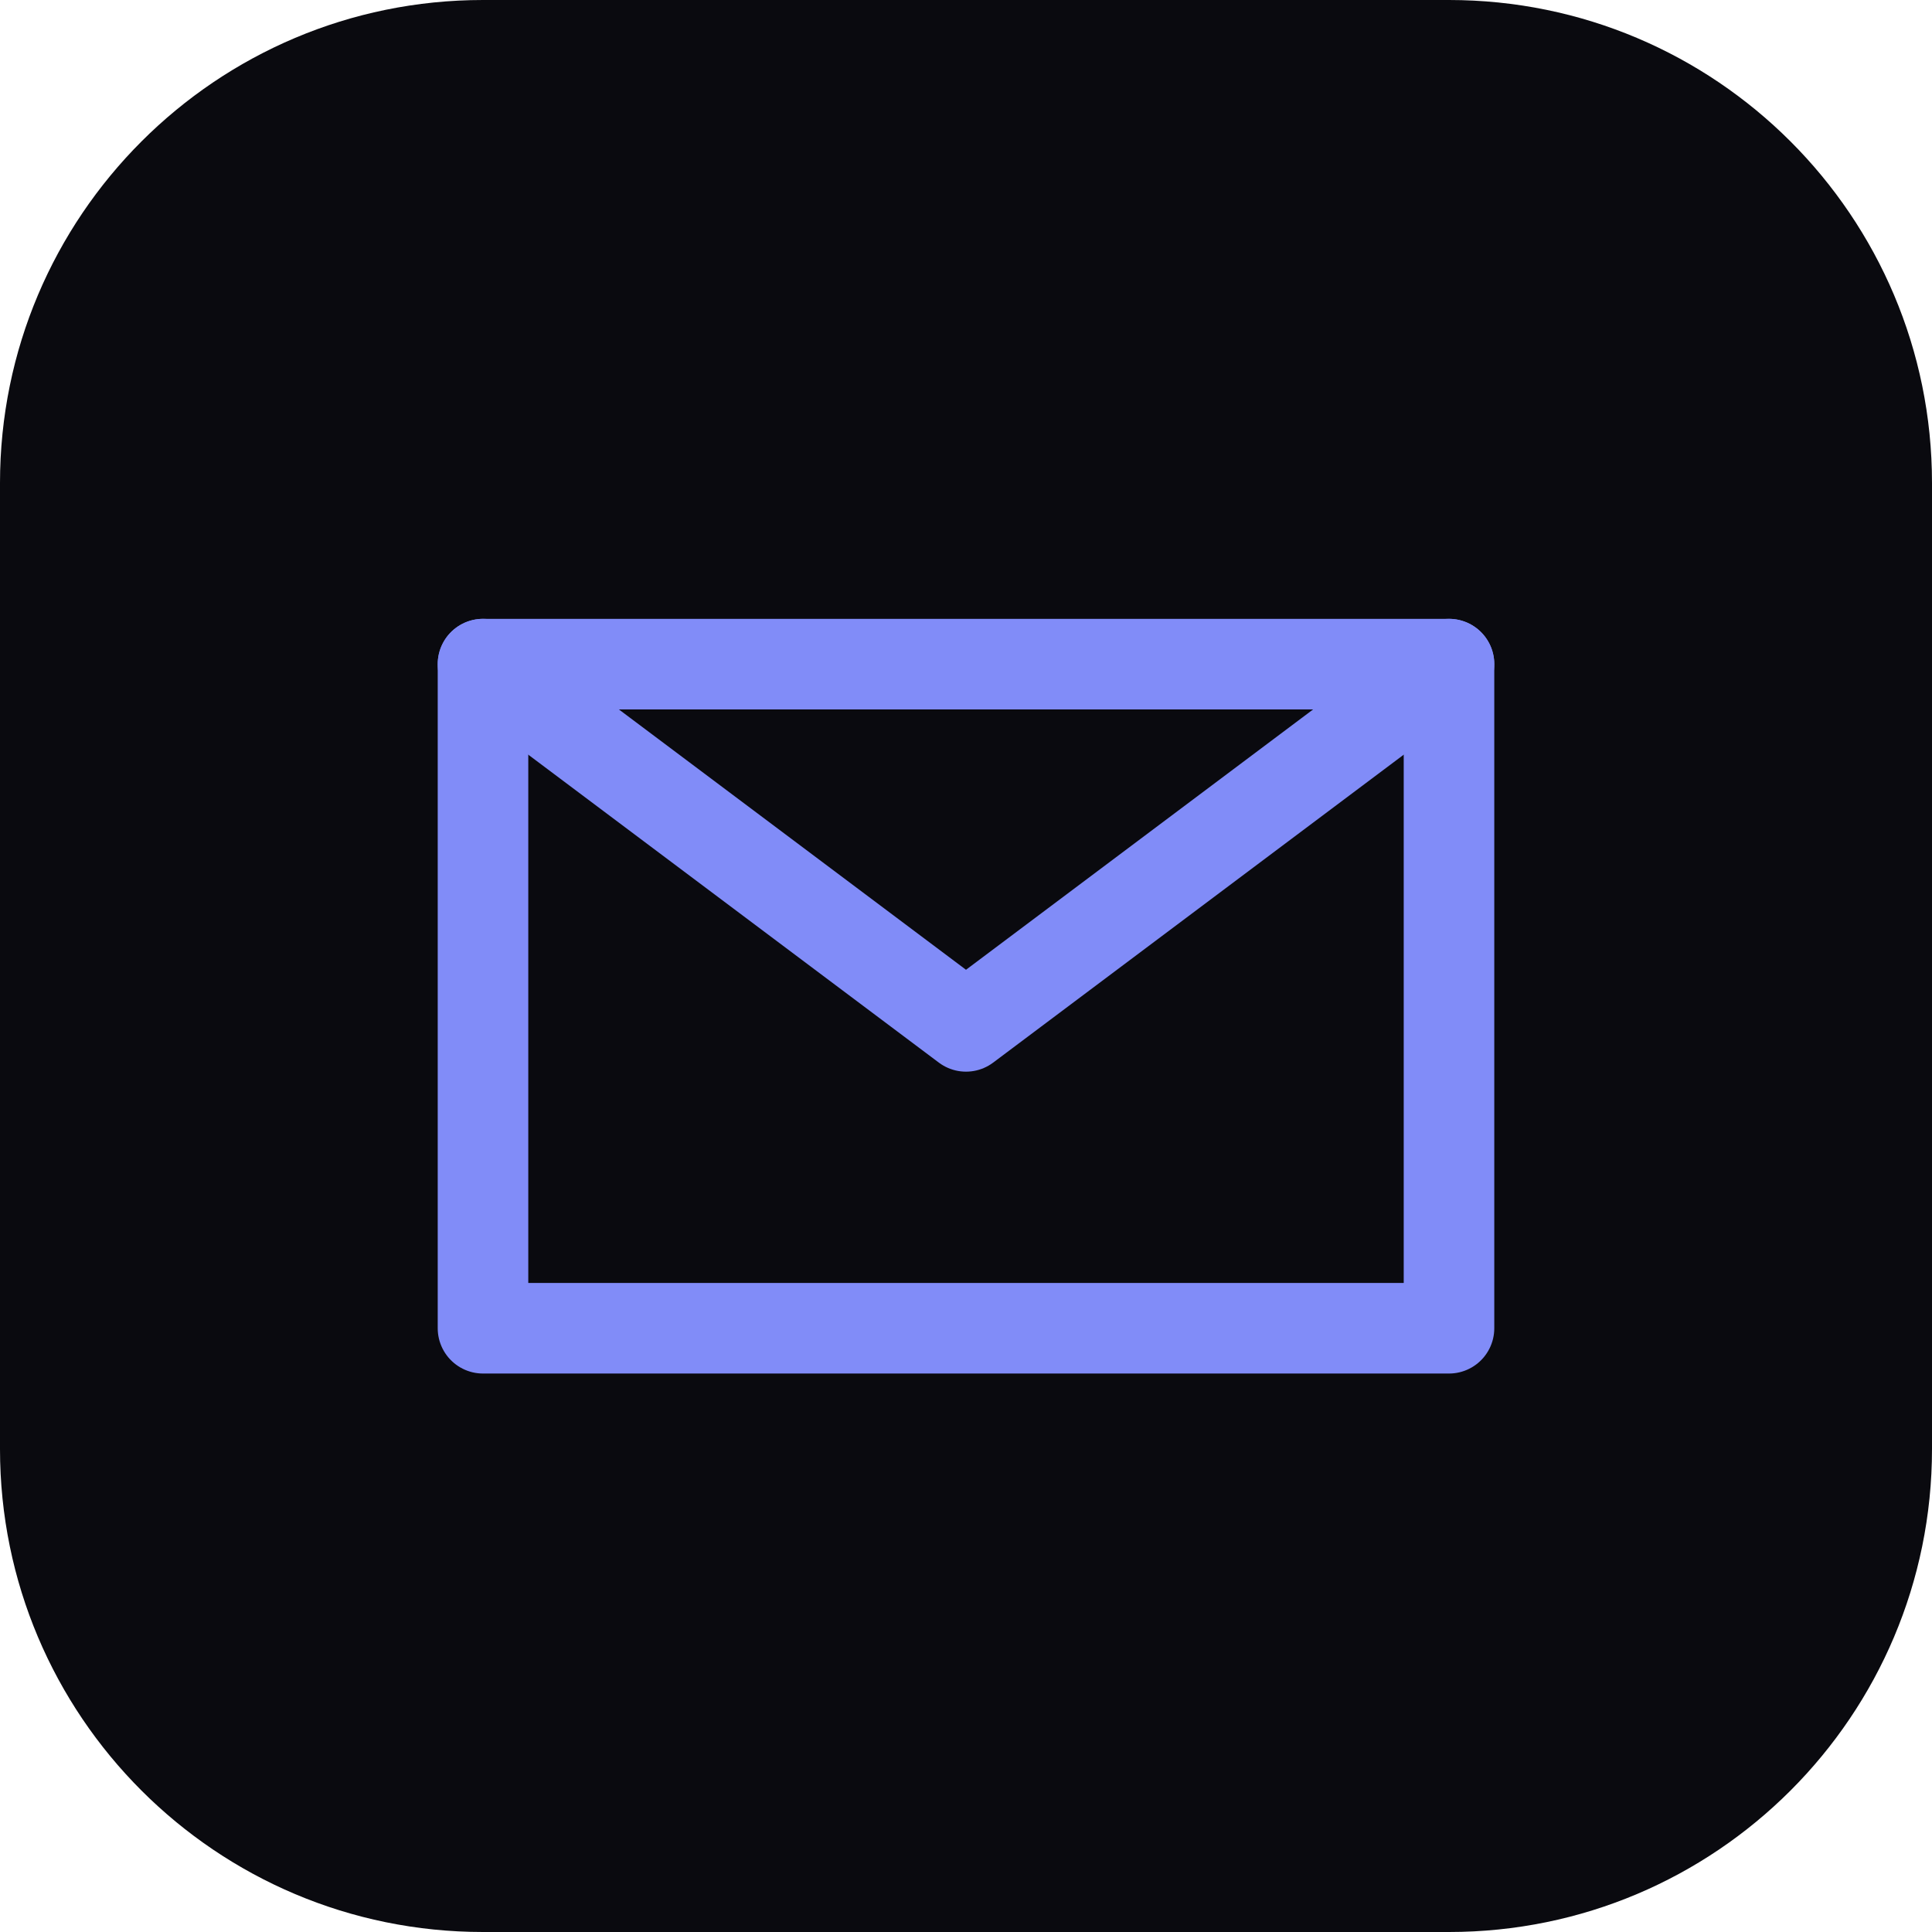
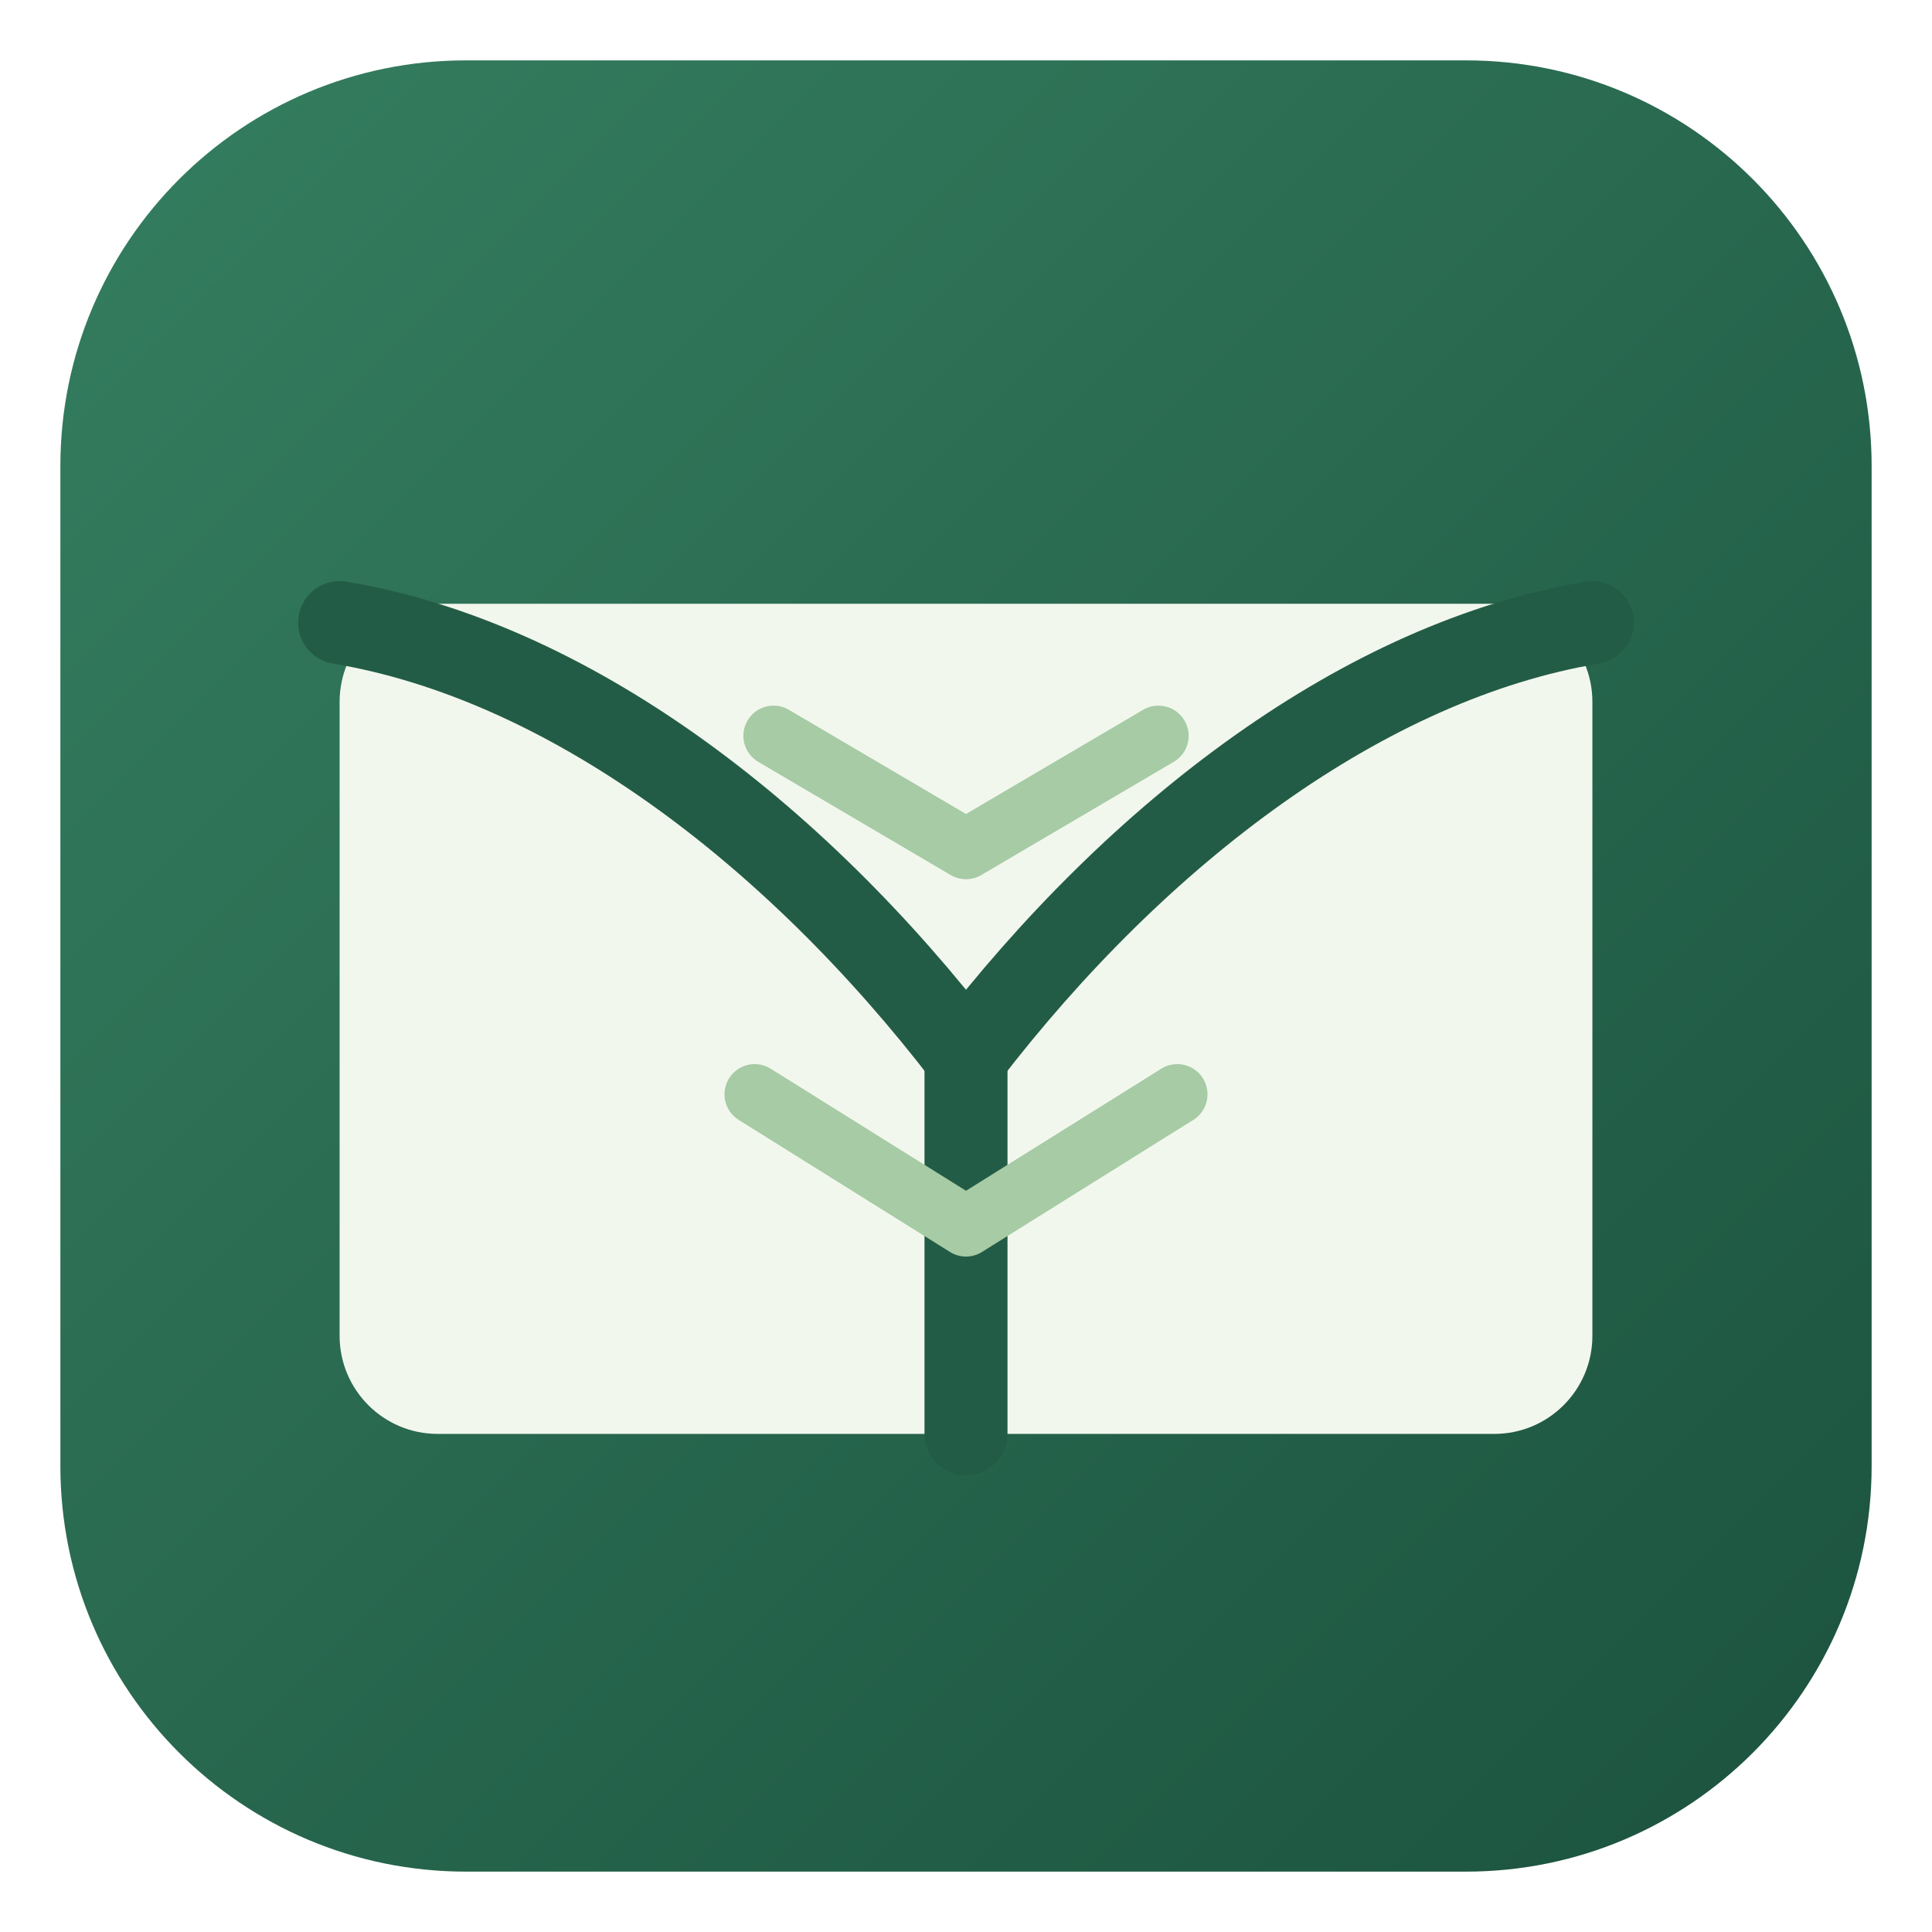
- <svg xmlns="http://www.w3.org/2000/svg" viewBox="0 0 64 64" fill="none">
-   <rect width="64" height="64" rx="16" fill="#0A0A0F" />
-   <path d="M16 22L32 34L48 22" stroke="#818CF8" stroke-width="3" stroke-linecap="round" stroke-linejoin="round" />
-   <path d="M16 22H48V44H16V22Z" stroke="#818CF8" stroke-width="3" stroke-linecap="round" stroke-linejoin="round" />
+ <svg xmlns="http://www.w3.org/2000/svg" viewBox="0 0 1024 1024">
+   <defs>
+     <linearGradient id="g" x2="1" y2="1">
+       <stop stop-color="#357e60" />
+       <stop offset="1" stop-color="#1b523e" />
+     </linearGradient>
+   </defs>
+   <rect x="32" y="32" width="960" height="960" rx="215" fill="url(#g)" />
+   <rect x="180" y="320" width="664" height="440" rx="52" fill="#f2f7ed" />
+   <path d="M180 330 C300 350 420 440 512 560 C604 440 724 350 844 330" fill="none" stroke="#235c46" stroke-width="44" stroke-linecap="round" stroke-linejoin="round" />
+   <path d="M512 560 L512 760" fill="none" stroke="#235c46" stroke-width="44" stroke-linecap="round" />
+   <path d="M512 450 L410 390 M512 450 L614 390" fill="none" stroke="#a6cba5" stroke-width="32" stroke-linecap="round" />
+   <path d="M512 650 L400 580 M512 650 L624 580" fill="none" stroke="#a6cba5" stroke-width="32" stroke-linecap="round" />
</svg>
